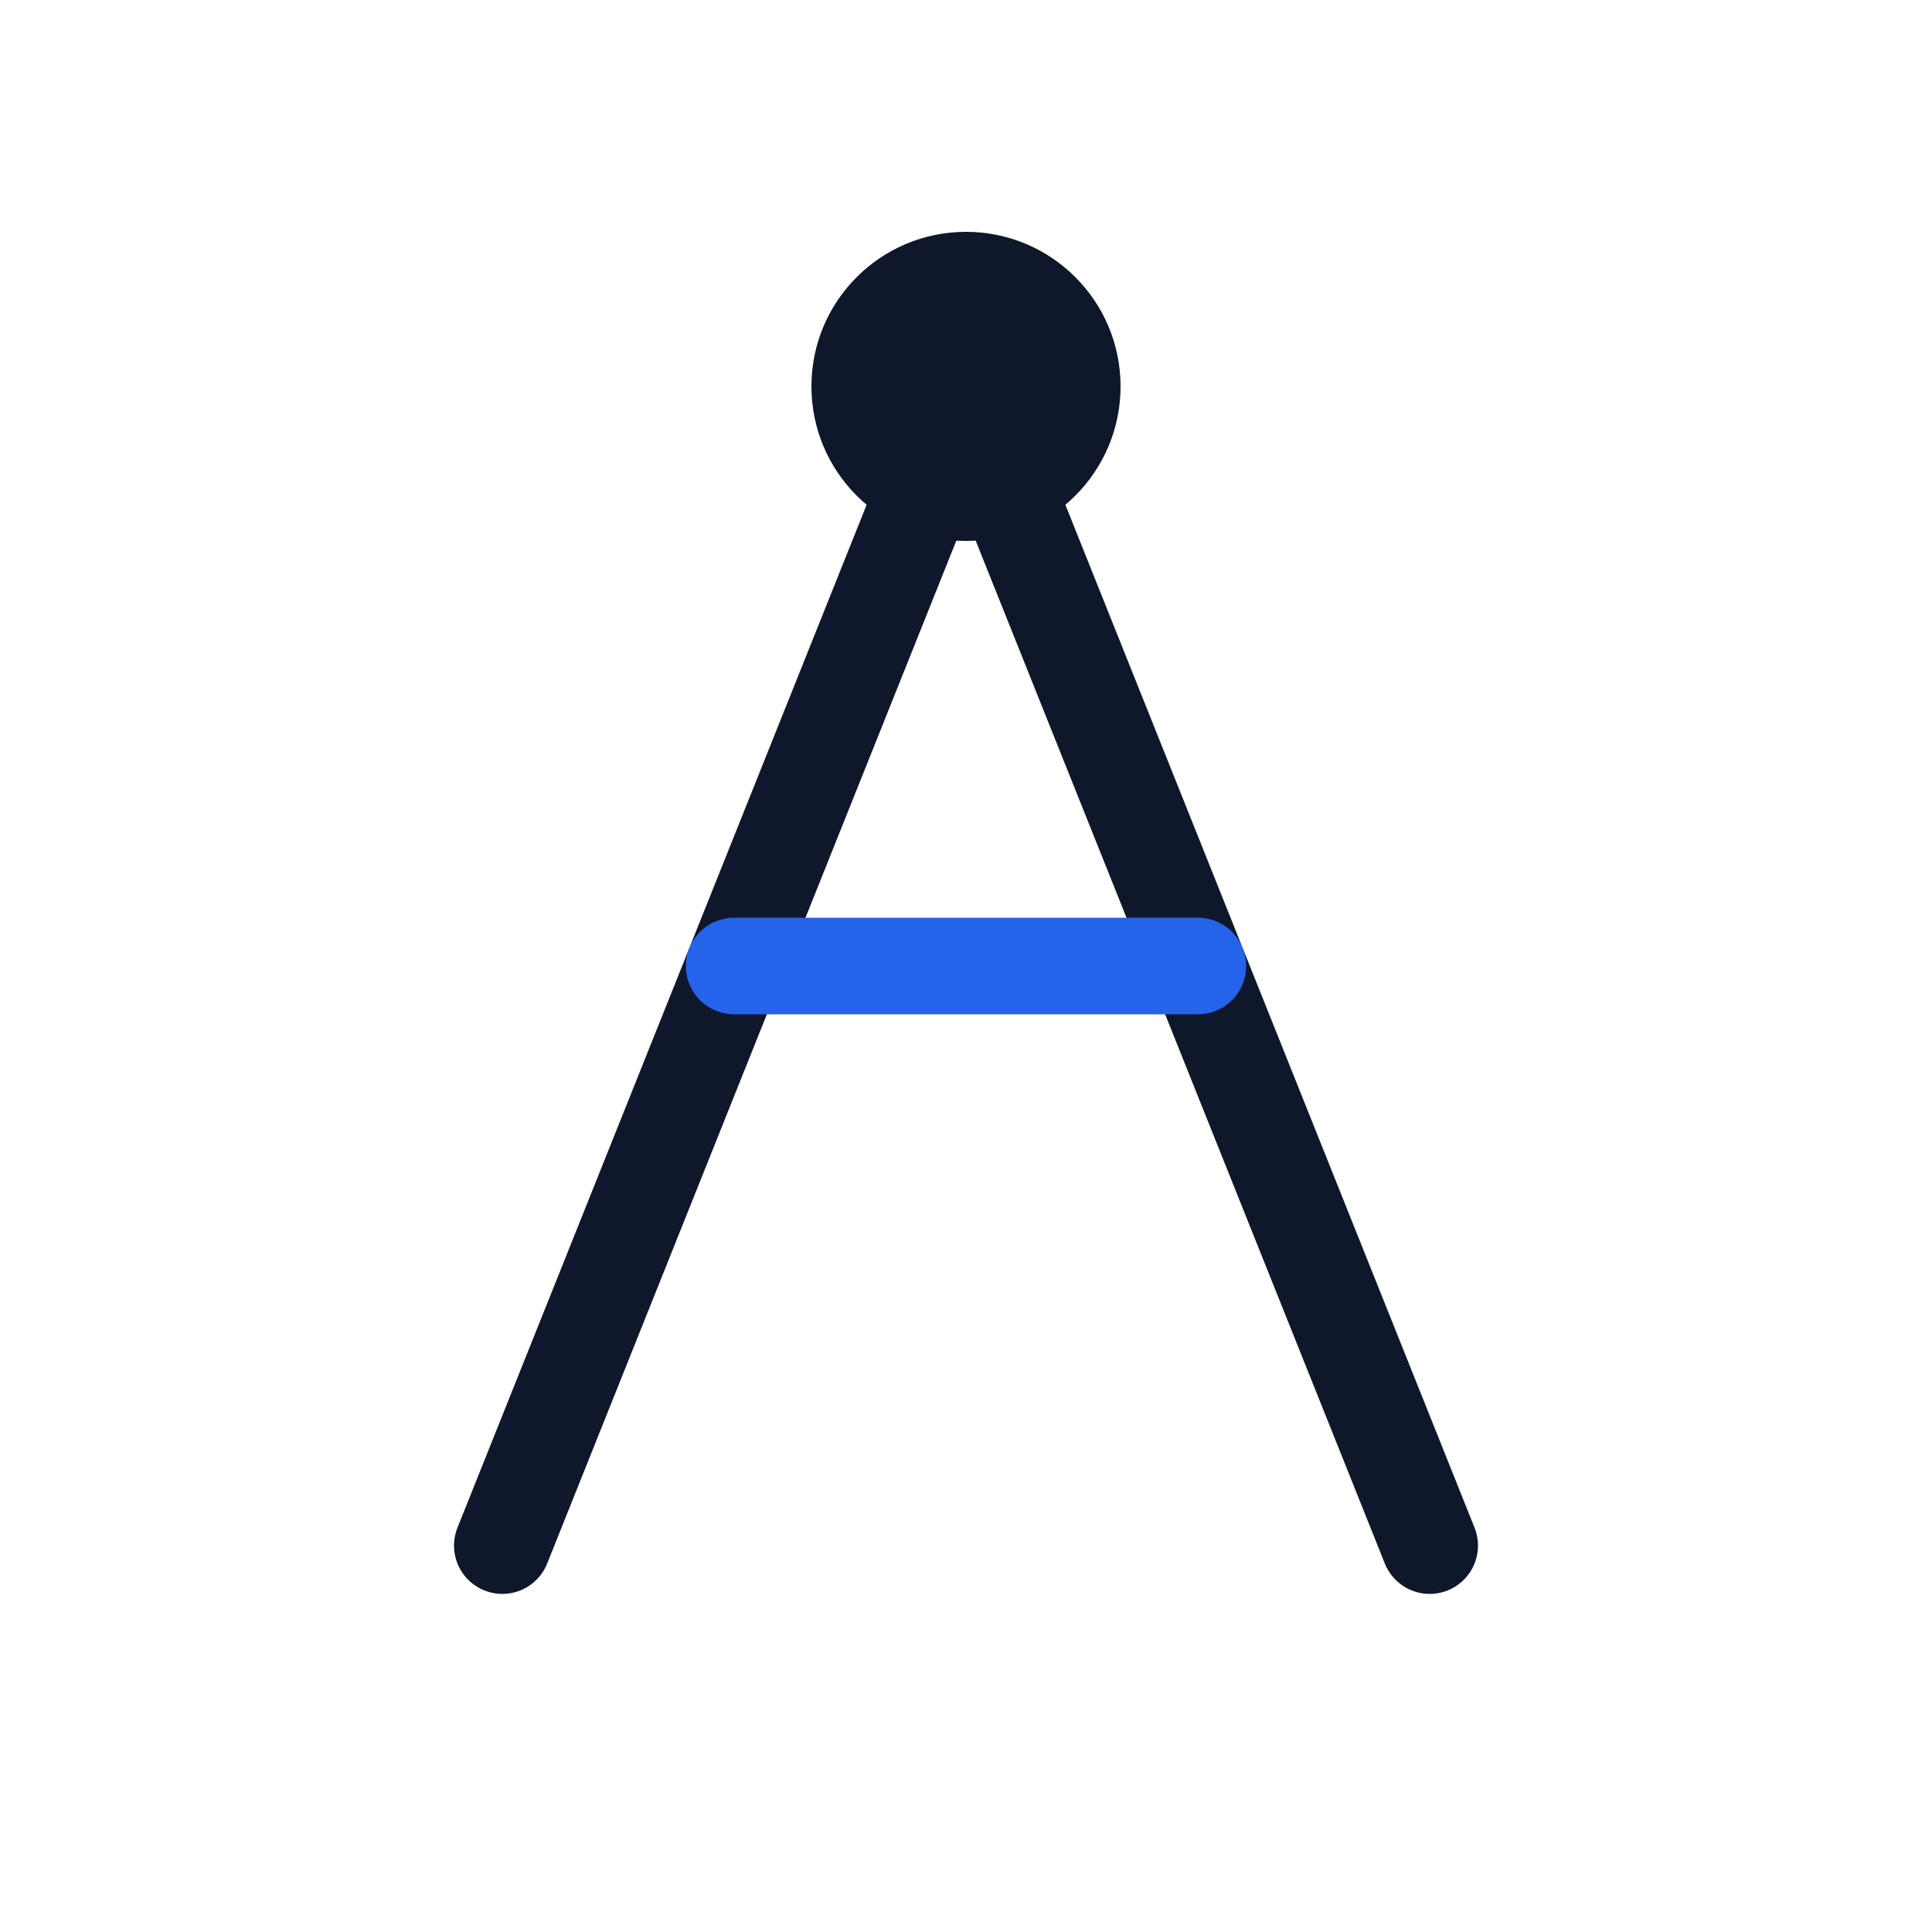
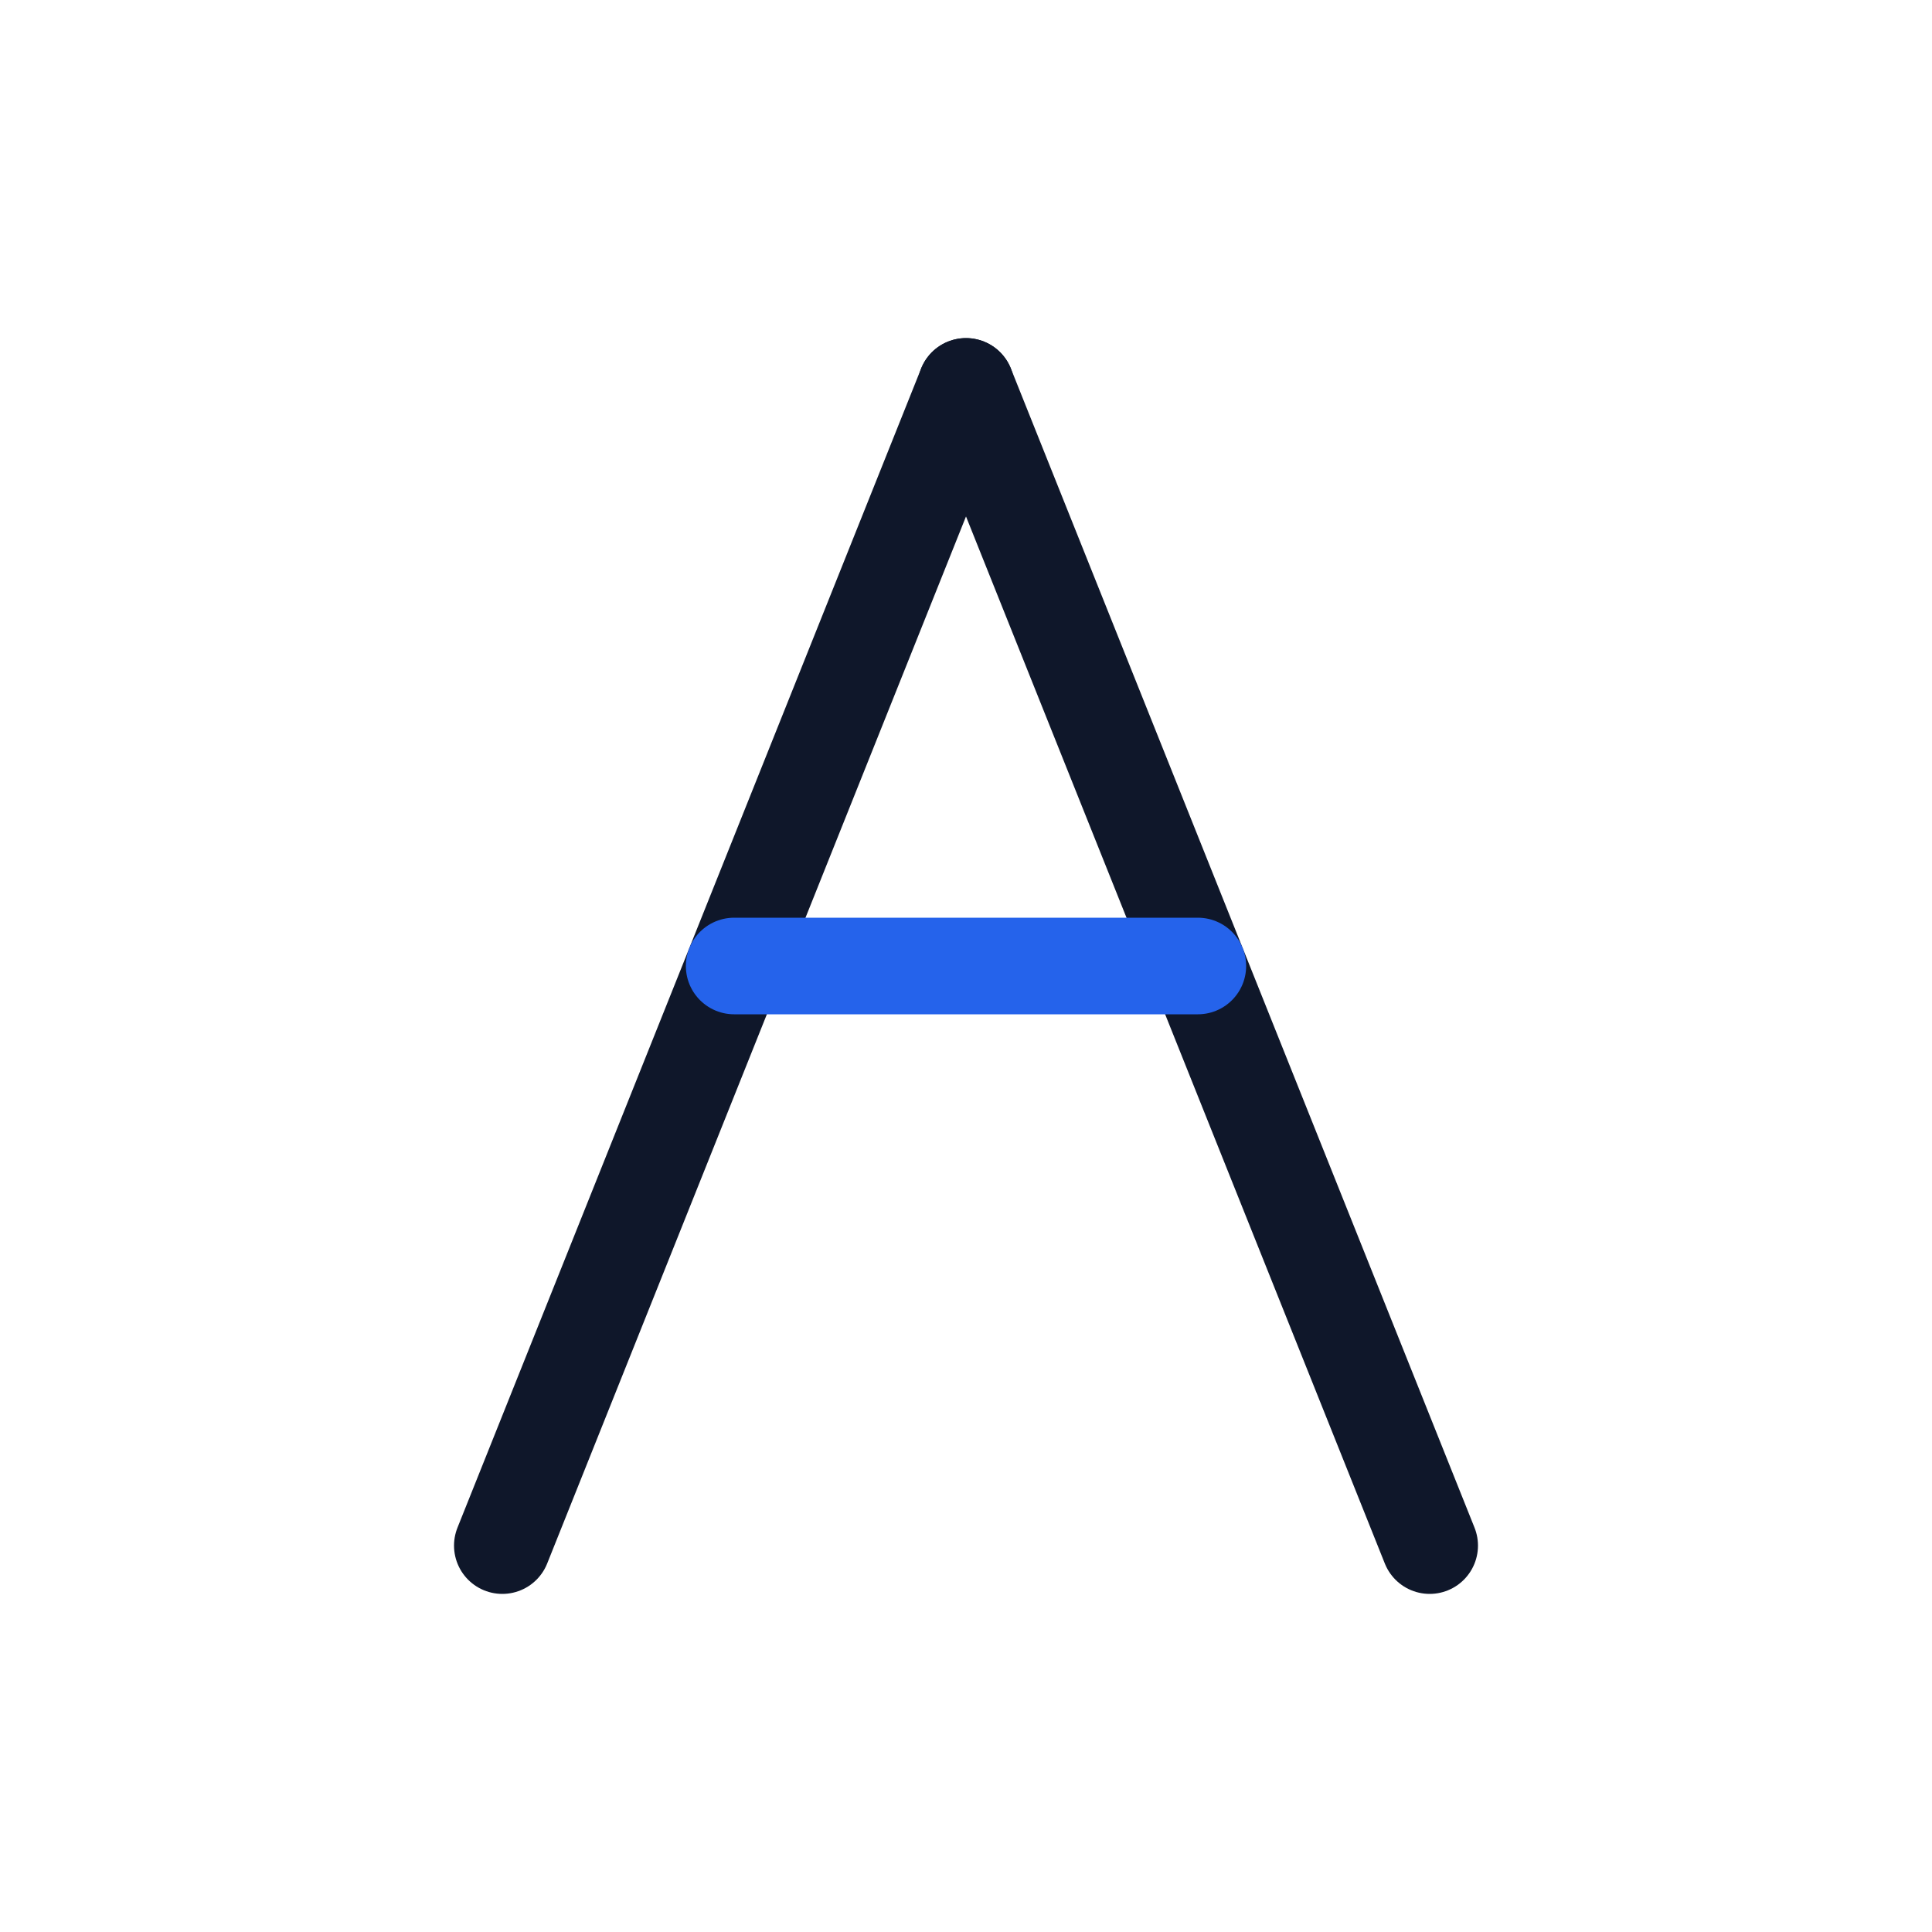
<svg xmlns="http://www.w3.org/2000/svg" viewBox="0 0 100 100" role="img" aria-label="Math Atlas">
  <style>
-     .stk { stroke: #0f172a; }
-     .fil { fill: #0f172a; }
-     .acc-s { stroke: #2563eb; }
-     @media (prefers-color-scheme: dark) {
-       .stk { stroke: #e8eef7; }
-       .fil { fill: #e8eef7; }
-       .acc-s { stroke: #58c4dd; }
+     .stk {
+       stroke: #0f172a;
+     }
+ 
+     .fil {
+       fill: #0f172a;
+     }
+ 
+     .acc-s {
+       stroke: #2563eb;
    }
  </style>
  <g class="stk" fill="none" stroke-width="5" stroke-linecap="round" stroke-linejoin="round">
    <path d="M50 20 L26 80" />
    <path d="M50 20 L74 80" />
  </g>
  <path class="acc-s" d="M38 50 L62 50" fill="none" stroke-width="5" stroke-linecap="round" />
-   <circle class="fil" cx="50" cy="20" r="8" />
</svg>
